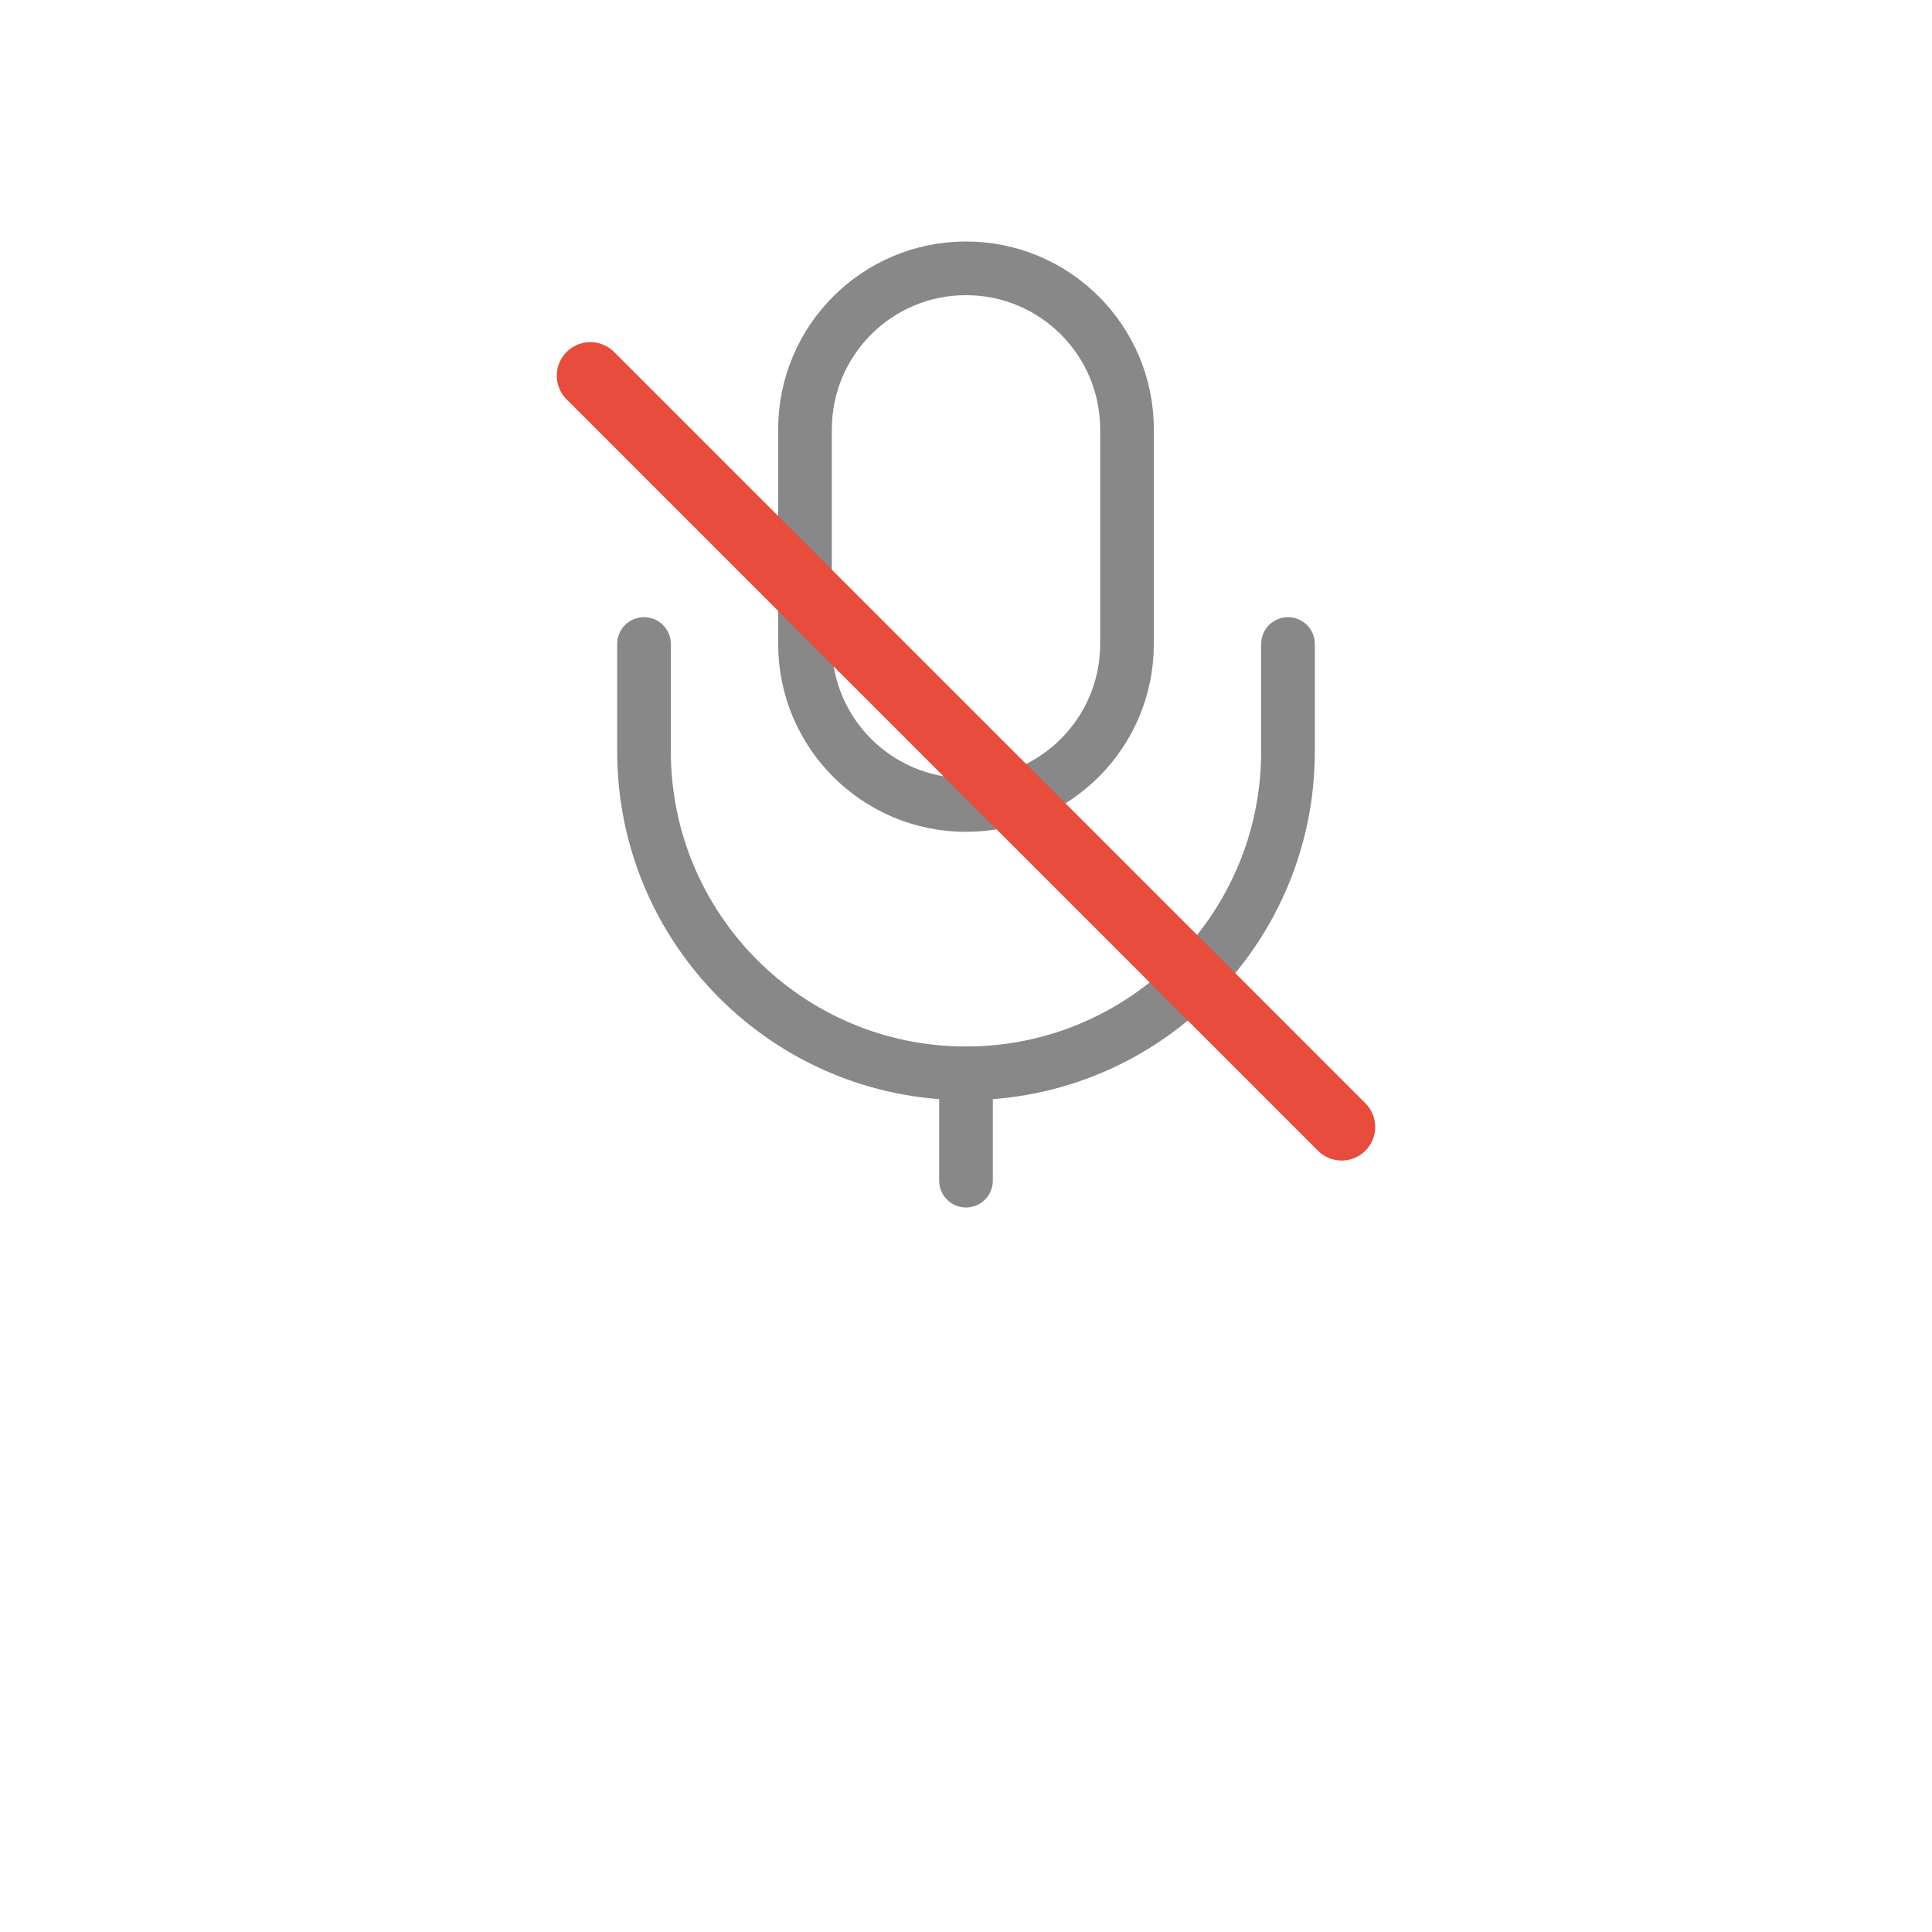
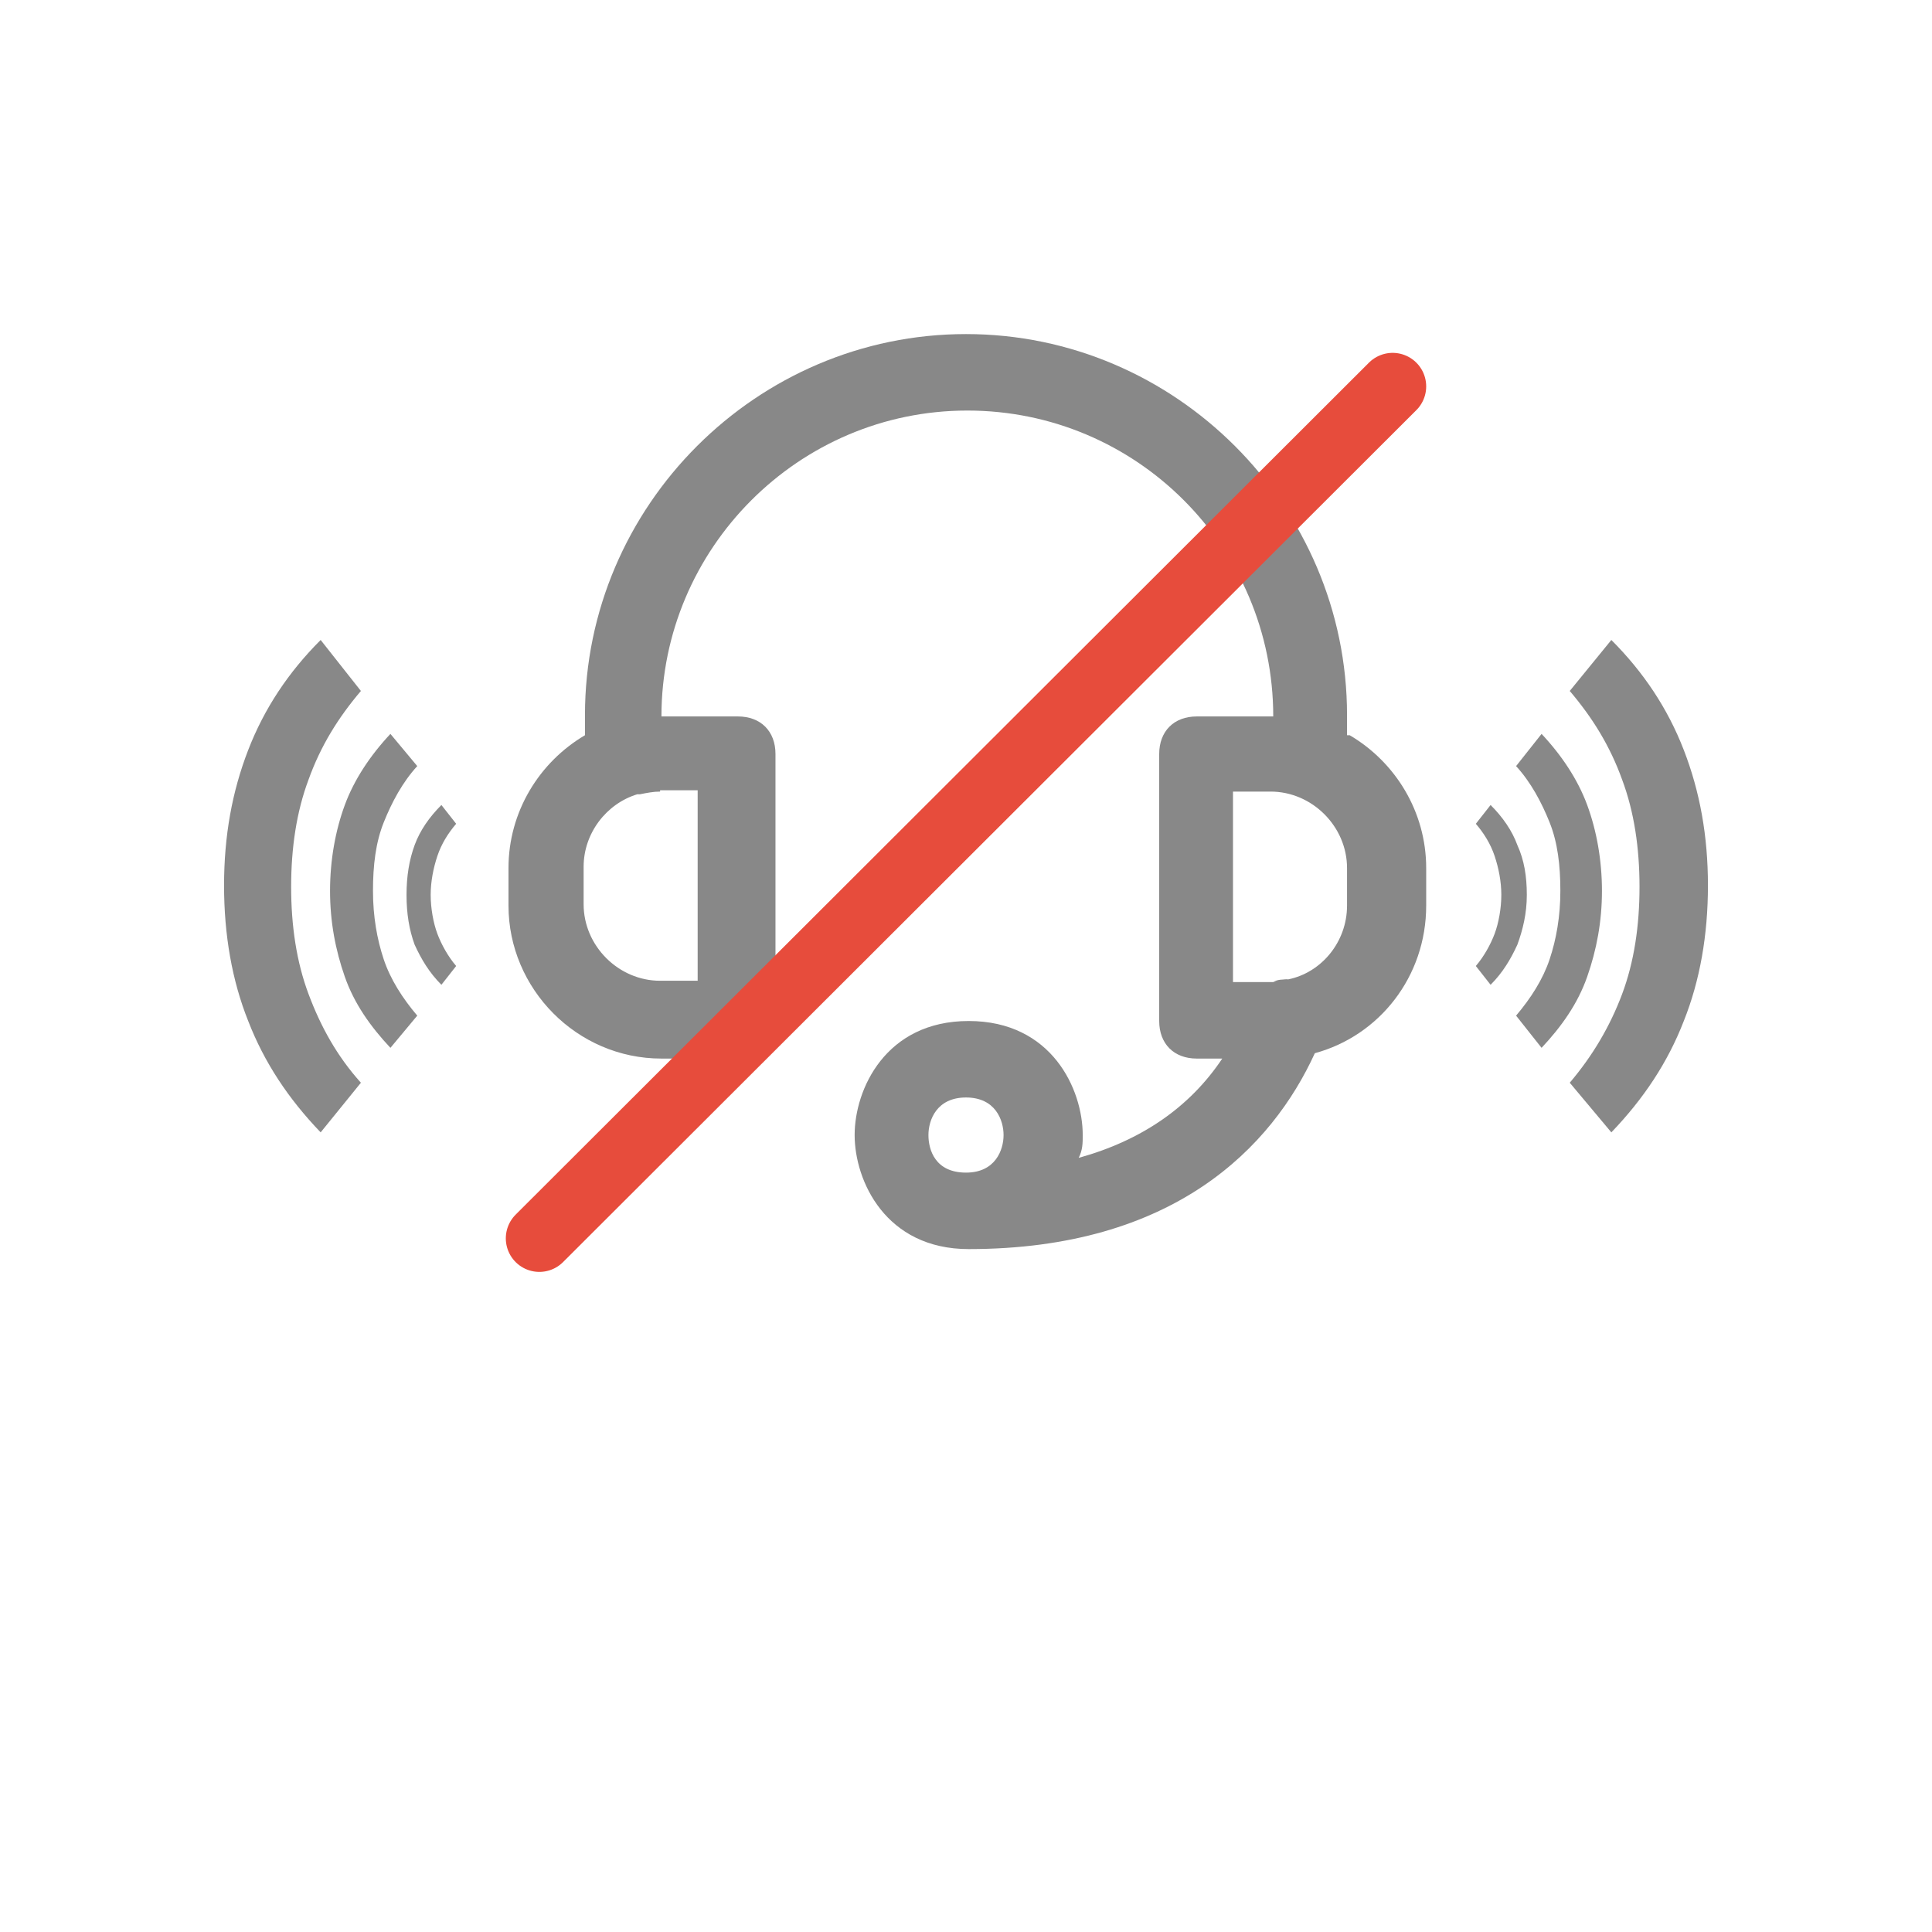
<svg xmlns="http://www.w3.org/2000/svg" viewBox="0 0 144 144">
-   <rect x="60" y="20" width="24" height="40" rx="12" fill="none" stroke="#888888" stroke-width="4" />
-   <path d="M48 48v8a24 24 0 0 0 48 0v-8" fill="none" stroke="#888888" stroke-width="4" stroke-linecap="round" />
-   <line x1="72" y1="80" x2="72" y2="88" stroke="#888888" stroke-width="4" stroke-linecap="round" />
-   <line x1="44" y1="28" x2="100" y2="84" stroke="#e74c3c" stroke-width="5" stroke-linecap="round" />
+   <path fill="#888888" d="M94.9,73.2c.4,0,.8,0,1.1-.2-.4,0-.8,0-1.1.2ZM94.9,73.2c.4,0,.8,0,1.1-.2-.4,0-.8,0-1.1.2ZM94.9,73.2c.4,0,.8,0,1.1-.2-.4,0-.8,0-1.1.2Z" />
+   <path fill="#888888" d="M100.4,54.8c0-.5,0-1,0-1.5,0-15.6-12.8-28.4-28.4-28.4s-28.4,12.8-28.4,28.4,0,1,0,1.5c-3.4,2-5.7,5.7-5.7,9.9v2.8c0,6.2,5.1,11.4,11.4,11.4h5.7c1.7,0,2.8-1.1,2.8-2.8v-19.9c0-1.7-1.1-2.8-2.8-2.8h-5.7c0-12.5,10.2-22.8,22.8-22.8s22.8,10.2,22.8,22.8h0s-5.7,0-5.7,0c-1.7,0-2.8,1.1-2.8,2.8v19.9c0,1.7,1.1,2.8,2.8,2.8h1.9c-2.4,3.6-6,6.1-10.7,7.4.3-.6.3-1.1.3-1.7,0-3.4-2.3-8.5-8.5-8.5s-8.5,5.1-8.5,8.5,2.3,8.5,8.5,8.5h0c15.3,0,22.6-7.6,25.8-14.6,4.8-1.3,8.3-5.7,8.3-11v-2.8c0-4.2-2.3-7.9-5.7-9.9ZM49.2,58.9h2.8v14.2h-2.8c-3.1,0-5.7-2.6-5.7-5.7v-2.8c0-2.5,1.7-4.7,4-5.4,0,0,0,0,0,0,0,0,.1,0,.2,0,.5-.1,1-.2,1.5-.2ZM72,87.4c-2.3,0-2.8-1.7-2.8-2.8s.6-2.8,2.8-2.8,2.8,1.7,2.8,2.8-.6,2.8-2.8,2.8ZM100.4,67.5c0,2.7-1.9,5-4.4,5.5-.4,0-.8.2-1.1.2,0,0-.1,0-.2,0h-2.8v-14.2h2.8c3.1,0,5.7,2.6,5.7,5.7v2.8Z" />
+   <path fill="#888888" d="M32.9,73.4c-.9-.9-1.5-1.9-2-3-.4-1.1-.6-2.3-.6-3.7s.2-2.6.6-3.7c.4-1.1,1.1-2.1,2-3l1.1,1.4c-.6.7-1.1,1.5-1.4,2.4-.3.9-.5,1.9-.5,2.9s.2,2.1.5,2.9.8,1.7,1.4,2.4l-1.1,1.4h0ZM29.1,78.1c-1.5-1.6-2.7-3.3-3.4-5.3s-1.1-4.1-1.1-6.4.4-4.5,1.1-6.4,1.9-3.7,3.4-5.3l2,2.4c-1.1,1.2-1.9,2.7-2.5,4.2s-.8,3.2-.8,5.1.3,3.6.8,5.1,1.4,2.9,2.5,4.2l-2,2.4h0ZM23.9,84.4c-2.4-2.5-4.2-5.2-5.4-8.3-1.2-3-1.8-6.4-1.8-10.1s.6-7,1.8-10.1,3-5.8,5.4-8.2l3,3.8c-1.7,2-3,4.1-3.9,6.6-.9,2.4-1.3,5.1-1.3,8s.4,5.6,1.3,8,2.1,4.6,3.9,6.6l-3,3.7h0Z" />
+   <path fill="#888888" d="M111.1,73.4c.9-.9,1.5-1.9,2-3,.4-1.1.7-2.3.7-3.7s-.2-2.6-.7-3.7c-.4-1.1-1.1-2.1-2-3l-1.1,1.4c.6.7,1.1,1.5,1.4,2.4.3.9.5,1.9.5,2.9s-.2,2.1-.5,2.9-.8,1.7-1.4,2.4l1.1,1.4h0ZM114.9,78.1c1.5-1.6,2.7-3.3,3.4-5.3s1.1-4.1,1.1-6.4-.4-4.5-1.1-6.4-1.9-3.7-3.4-5.3l-1.9,2.4c1.1,1.2,1.9,2.7,2.5,4.2s.8,3.2.8,5.1-.3,3.6-.8,5.1-1.4,2.9-2.5,4.2l1.9,2.4h0ZM120.1,84.4c2.4-2.5,4.2-5.2,5.4-8.3,1.2-3,1.8-6.4,1.8-10.1s-.6-7-1.8-10.1-3-5.8-5.4-8.2l-3.1,3.8c1.7,2,3,4.1,3.9,6.6.9,2.4,1.3,5.1,1.3,8s-.4,5.6-1.3,8-2.2,4.6-3.9,6.6l3.1,3.7h0Z" />
+   <line x1="103.8" y1="28.8" x2="40.2" y2="92.3" fill="none" stroke="#e74c3c" stroke-width="5" stroke-linecap="round" />
</svg>
